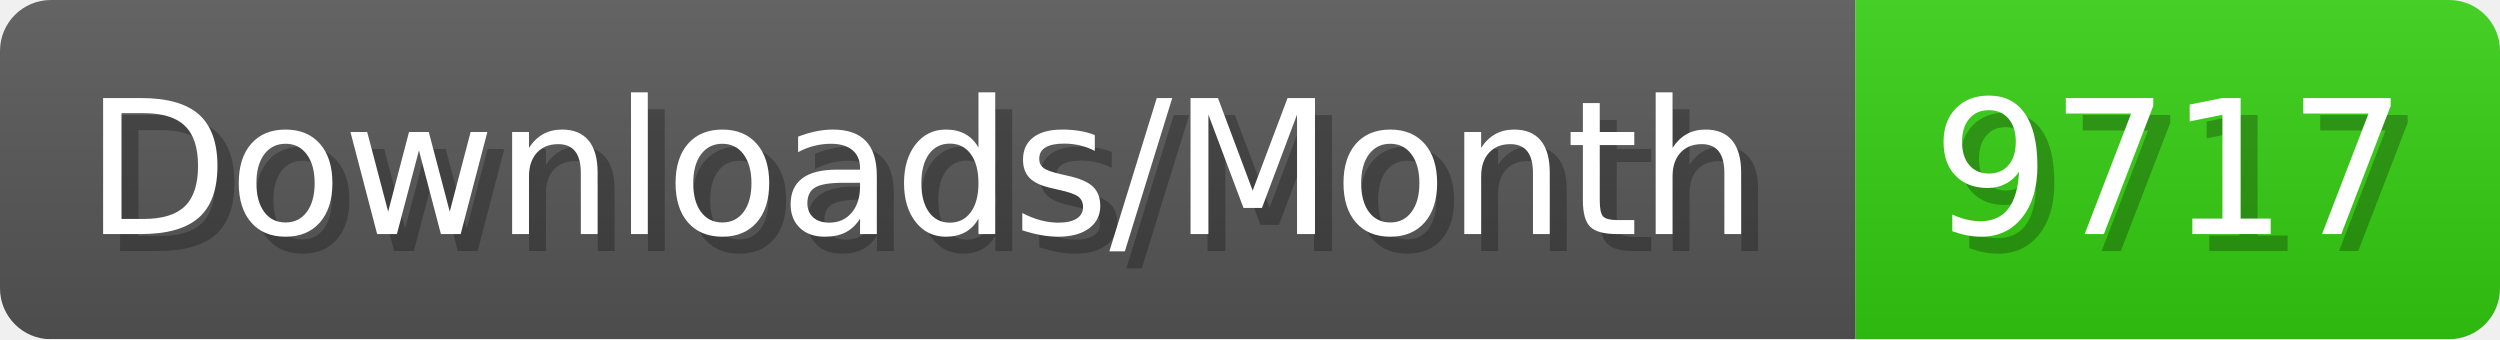
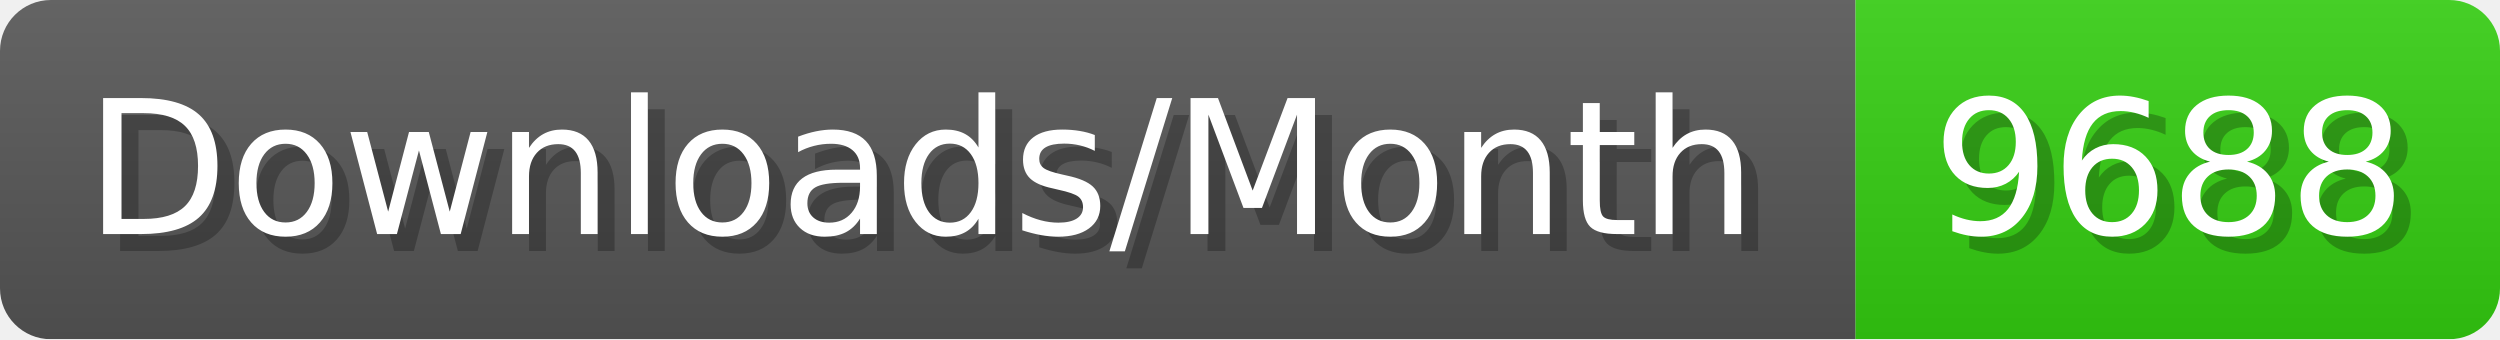
- <svg xmlns="http://www.w3.org/2000/svg" width="147.4" height="20" viewBox="0 0 1474 200" role="img" aria-label="Downloads/Month: 9717">
+ <svg xmlns="http://www.w3.org/2000/svg" width="147.4" height="20" viewBox="0 0 1474 200" role="img" aria-label="Downloads/Month: 9688">
  <linearGradient id="YlXUI" x2="0" y2="100%">
    <stop offset="0" stop-opacity=".1" stop-color="#EEE" />
    <stop offset="1" stop-opacity=".1" />
  </linearGradient>
  <mask id="JHhop">
    <rect width="1474" height="200" rx="30" fill="#FFF" />
  </mask>
  <g mask="url(#JHhop)">
    <rect width="1094" height="200" fill="#555" />
    <rect width="380" height="200" fill="#3C1" x="1094" />
    <rect width="1474" height="200" fill="url(#YlXUI)" />
  </g>
  <g aria-hidden="true" fill="#fff" text-anchor="start" font-family="Verdana,DejaVu Sans,sans-serif" font-size="110">
    <text x="60" y="148" textLength="994" fill="#000" opacity="0.25">Downloads/Month</text>
    <text x="50" y="138" textLength="994">Downloads/Month</text>
-     <text x="1149" y="148" textLength="280" fill="#000" opacity="0.25">9717</text>
-     <text x="1139" y="138" textLength="280">9717</text>
+     <text x="1149" y="148" textLength="280" fill="#000" opacity="0.25">9688</text>
+     <text x="1139" y="138" textLength="280">9688</text>
  </g>
</svg>
